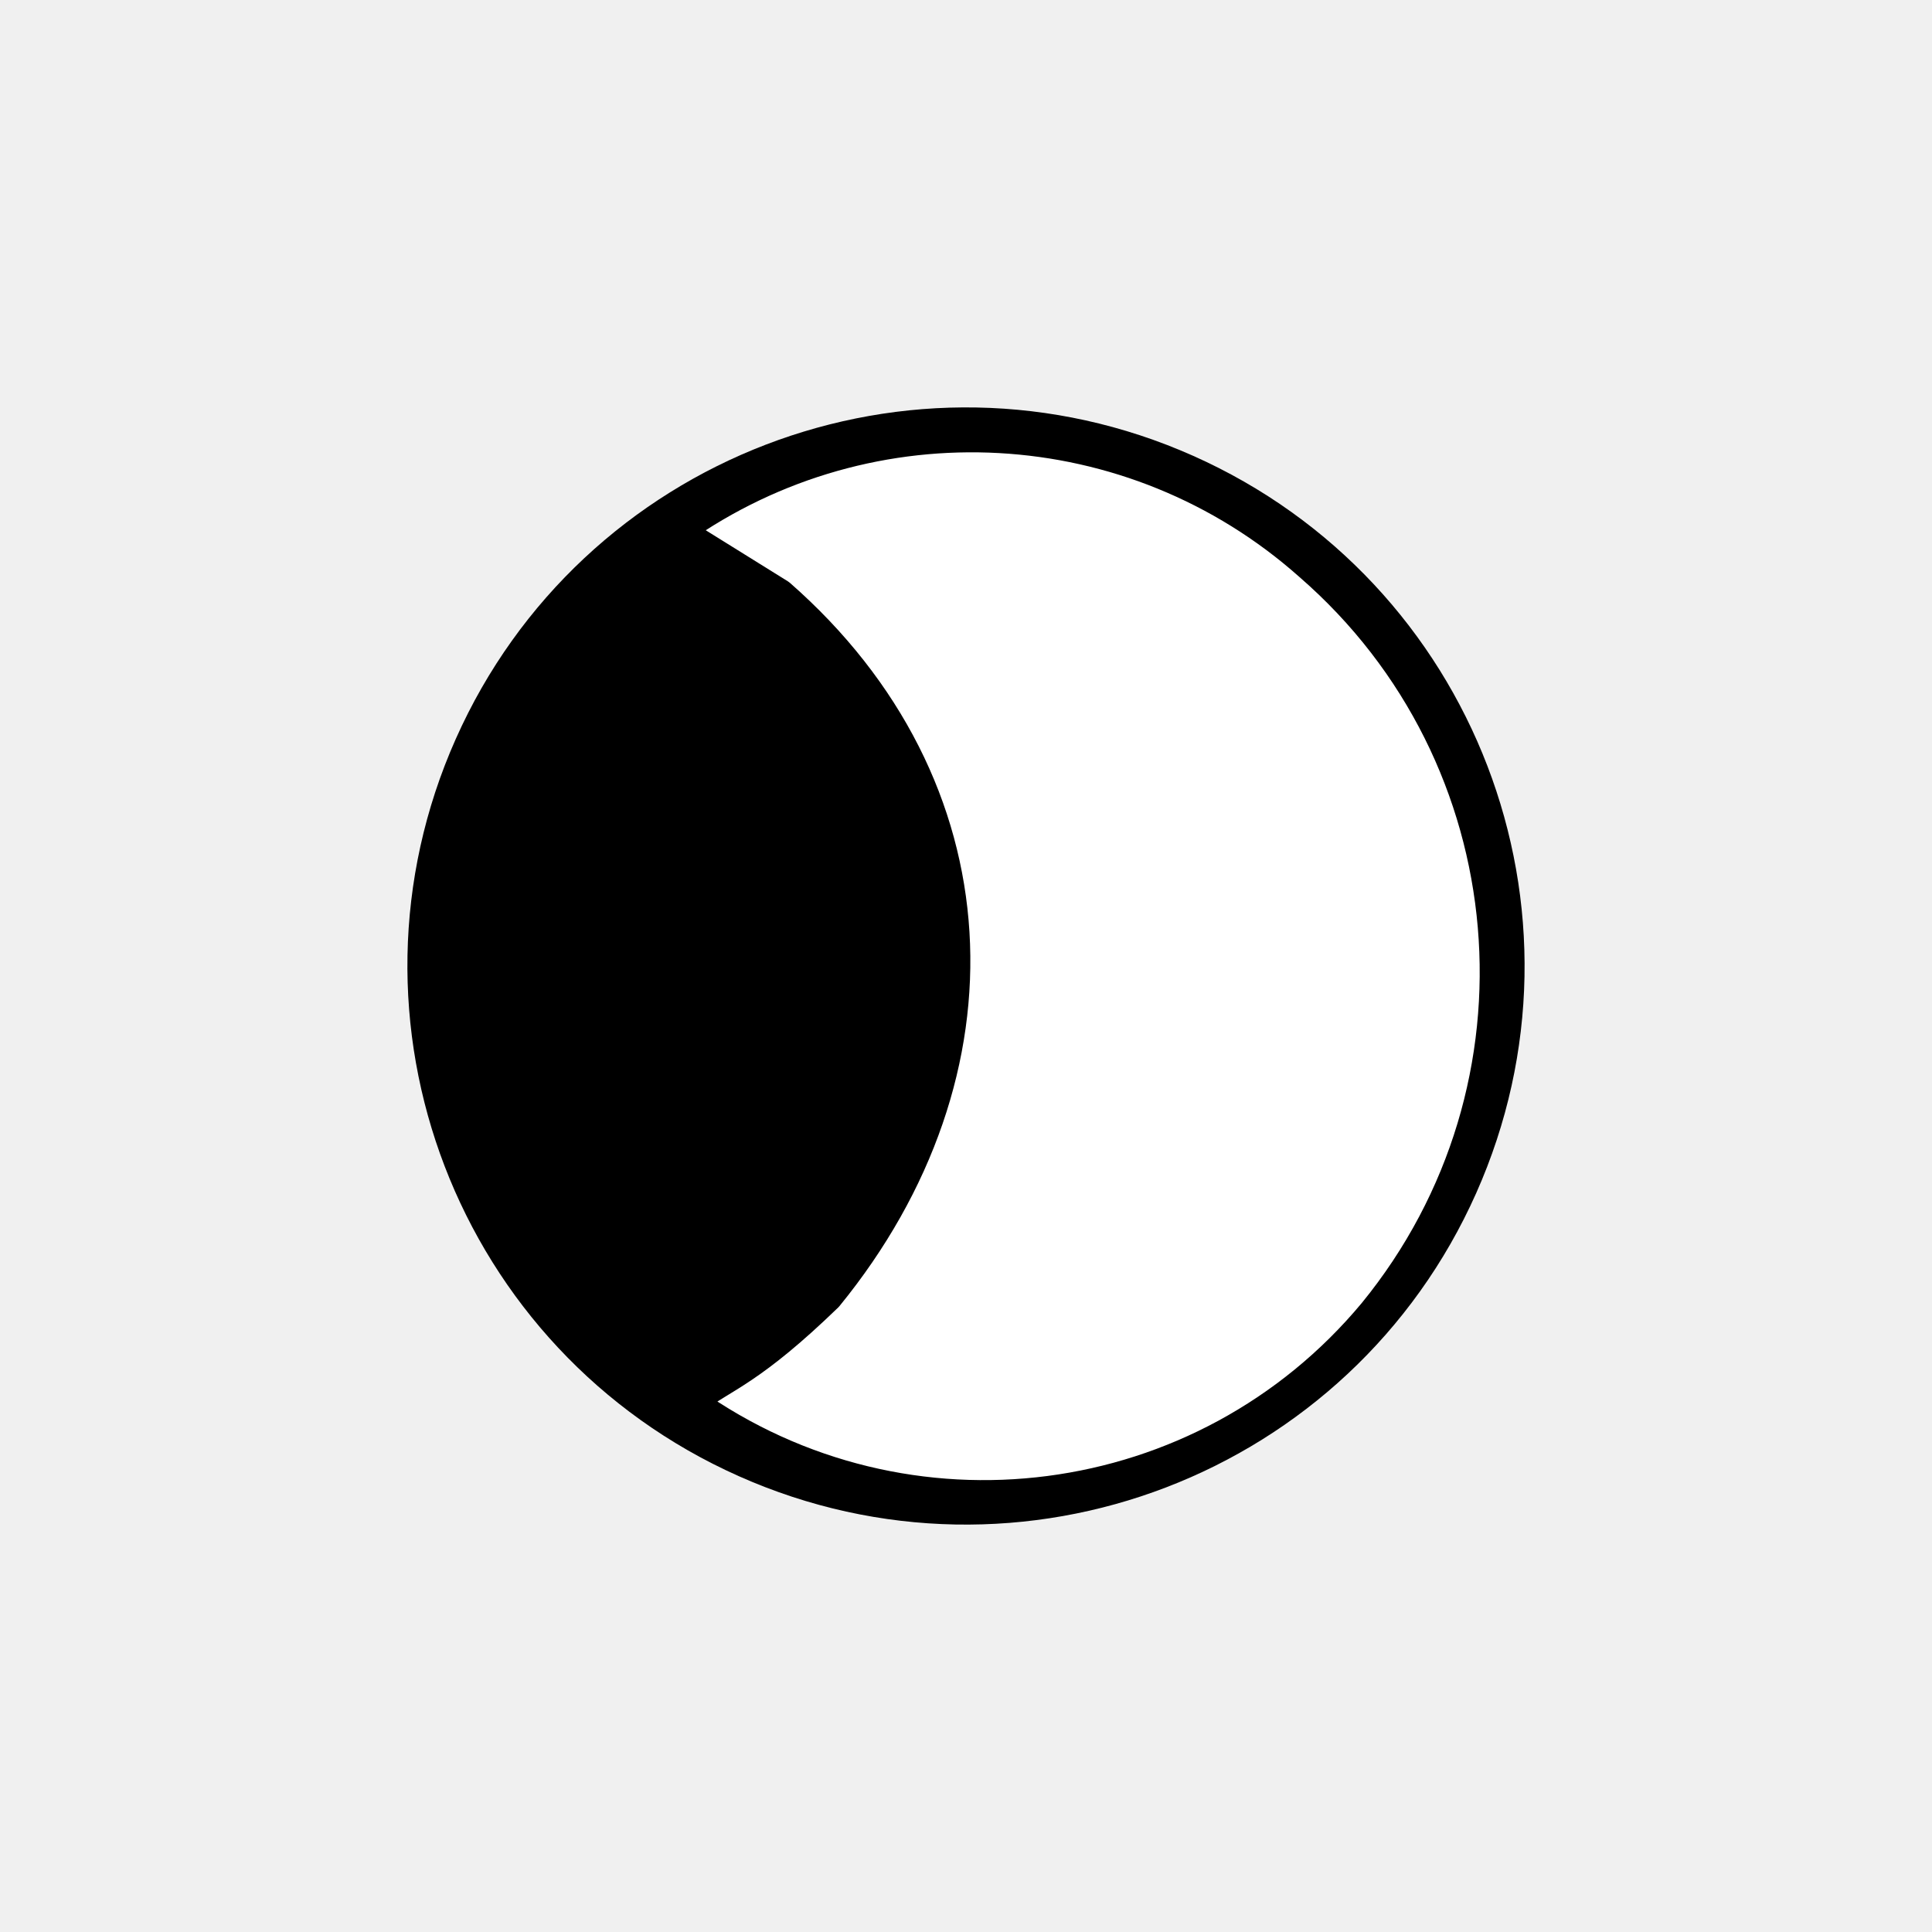
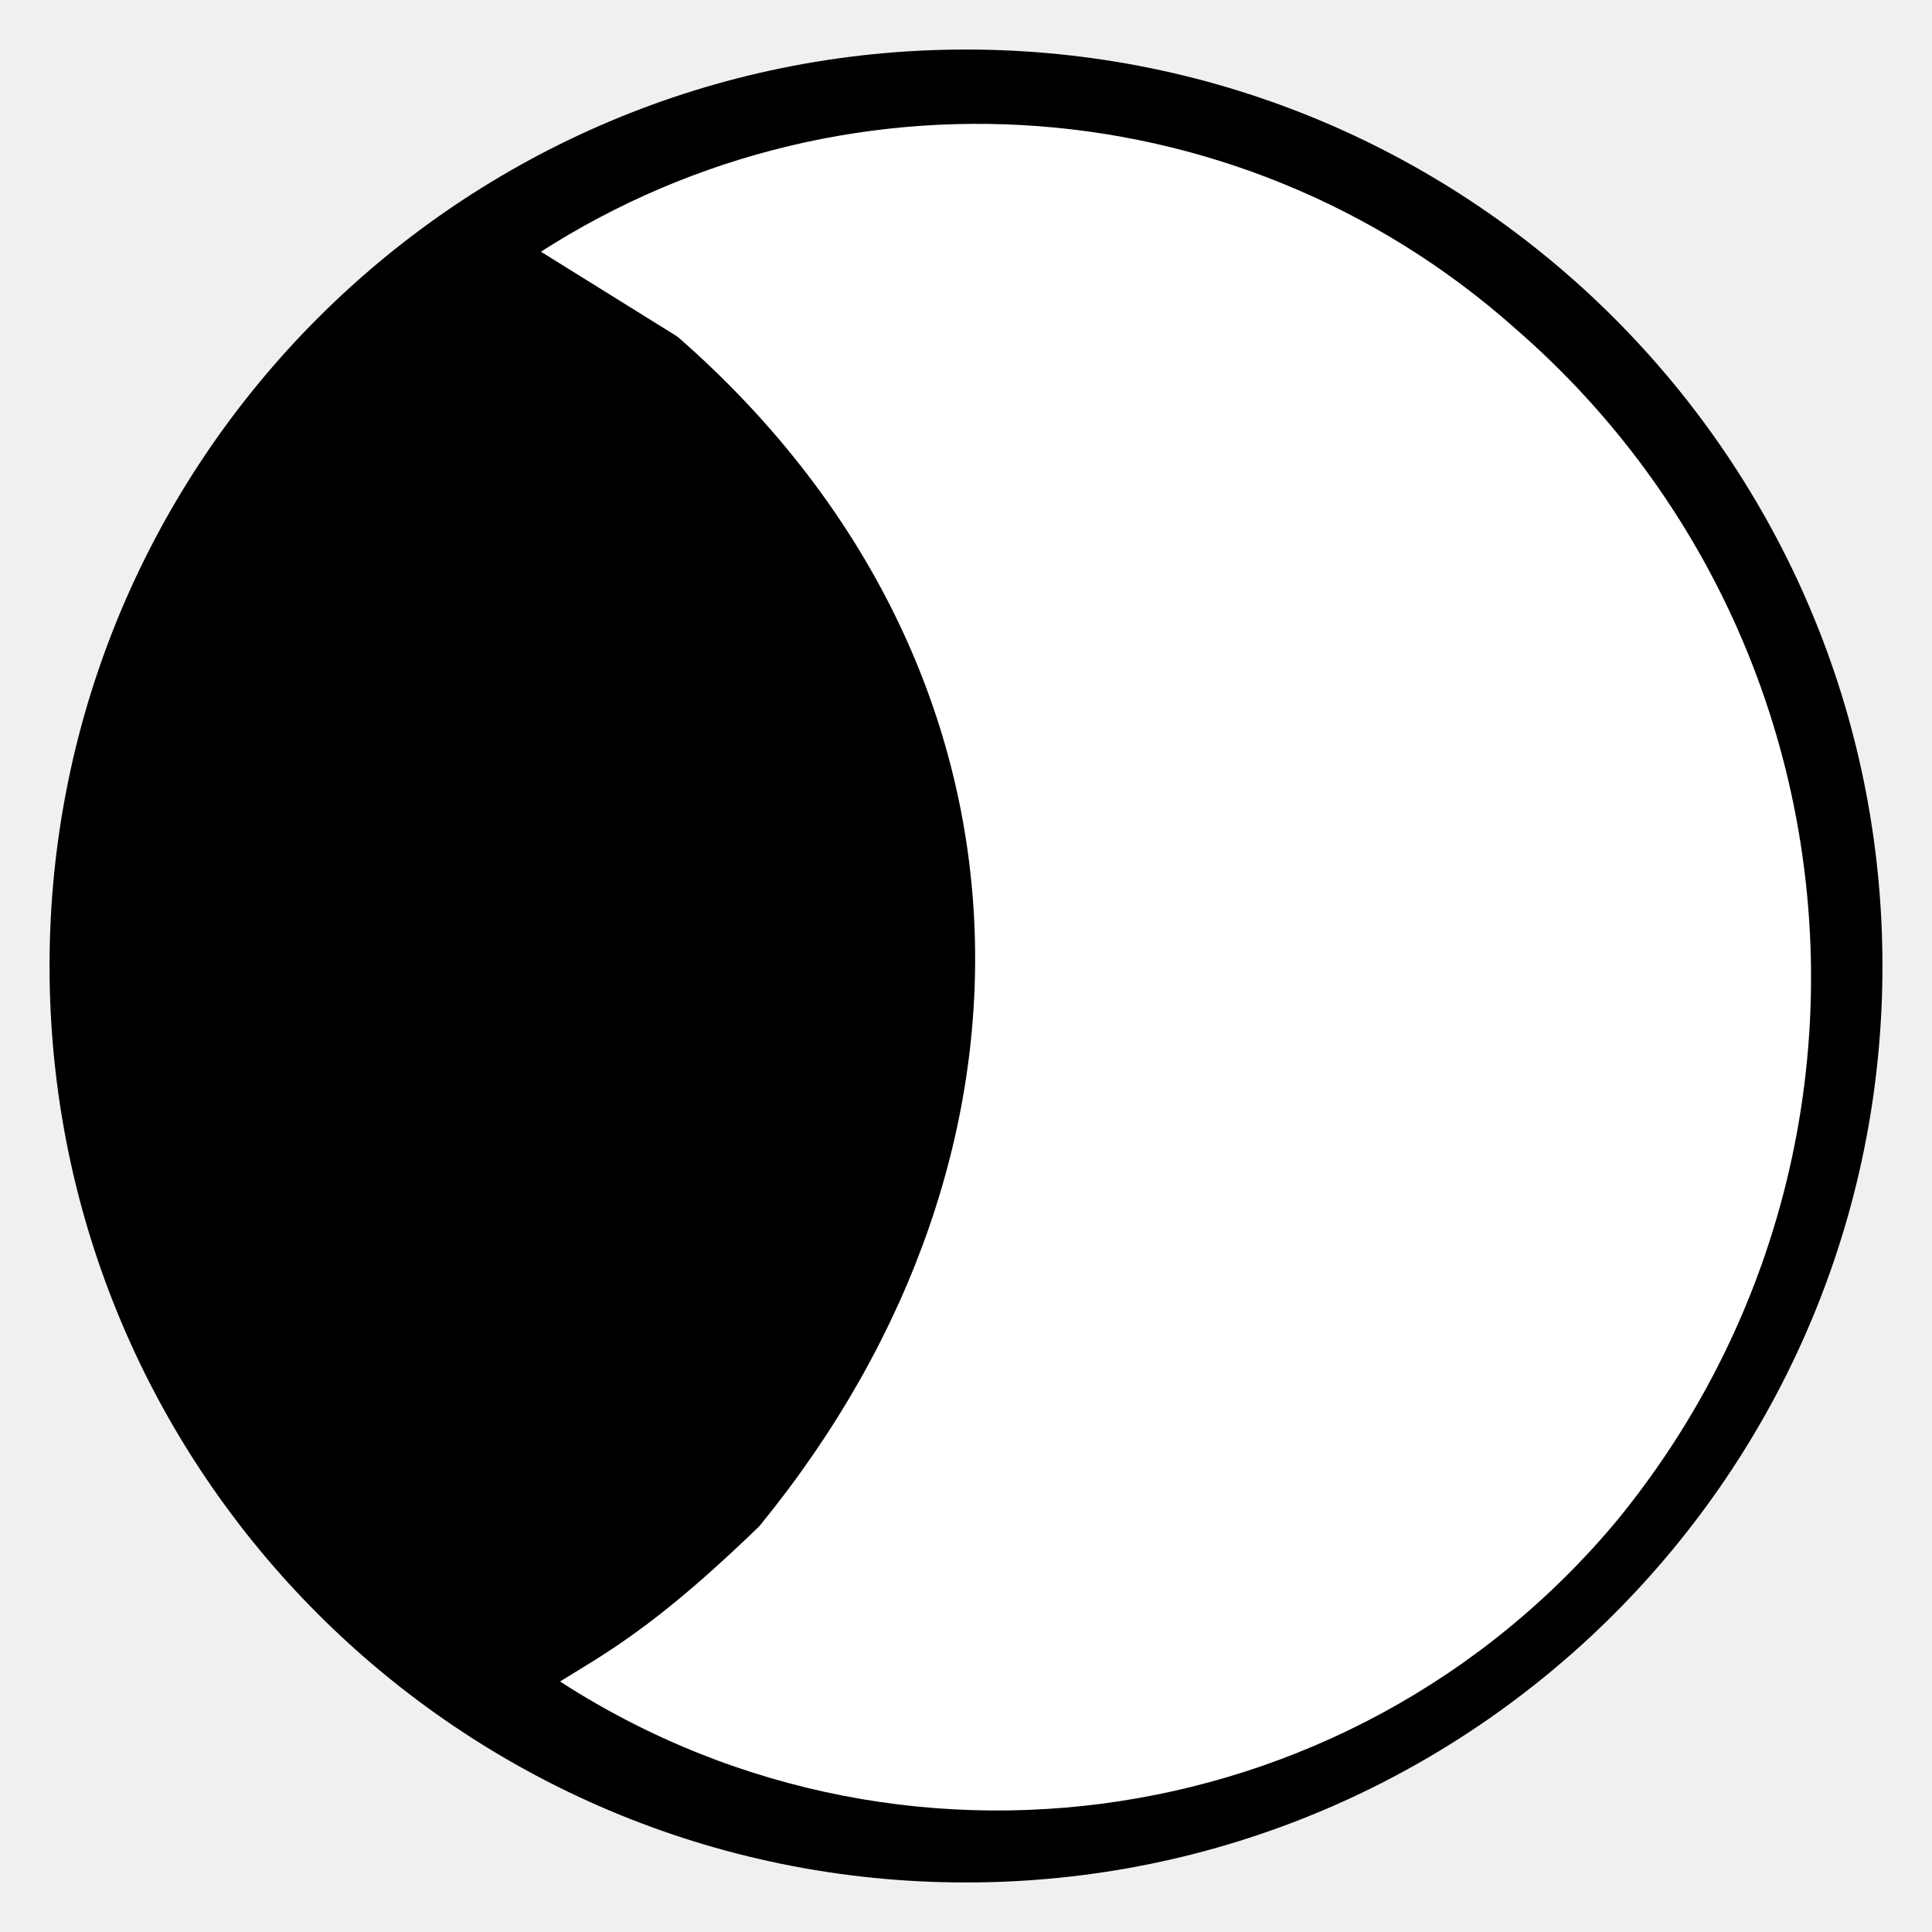
- <svg xmlns="http://www.w3.org/2000/svg" viewBox="0 0 64 64">
-   <circle cx="-42.249" cy="-16.218" r="17.5" fill="#000000" stroke="#000000" stroke-linecap="round" stroke-linejoin="round" stroke-width="2" transform="rotate(-156)" />
-   <path fill="#ffffff" stroke="#000000" stroke-linecap="round" stroke-linejoin="round" stroke-width="1" d="m 25.837,19.683 c 7.226,6.333 7.656,15.826 1.582,23.27 -2.508,2.425 -3.364,2.624 -4.554,3.467 7.151,5.091 17.018,3.81 22.632,-2.939 6.096,-7.465 5.157,-18.423 -2.12,-24.741 -5.853,-5.207 -14.525,-5.688 -20.917,-1.158 z" />
+ <svg xmlns="http://www.w3.org/2000/svg" viewBox="0 0 39 39">
+   <circle cx="-42.249" cy="-16.218" r="17.5" fill="#000000" stroke="#000000" stroke-linecap="round" stroke-linejoin="round" stroke-width="2" transform="matrix(1, 0.000001, -0.000001, 1, 61.749, 35.71806)" />
+   <path fill="#ffffff" stroke="#000000" stroke-linecap="round" stroke-linejoin="round" stroke-width="1" d="M 13.378 7.199 C 20.603 13.531 21.034 23.025 14.96 30.469 C 12.452 32.894 11.596 33.093 10.406 33.937 C 17.557 39.028 27.424 37.746 33.038 30.998 C 39.134 23.533 38.195 12.575 30.918 6.256 C 25.064 1.049 16.392 0.569 10 5.098 L 13.378 7.199 Z" />
</svg>
